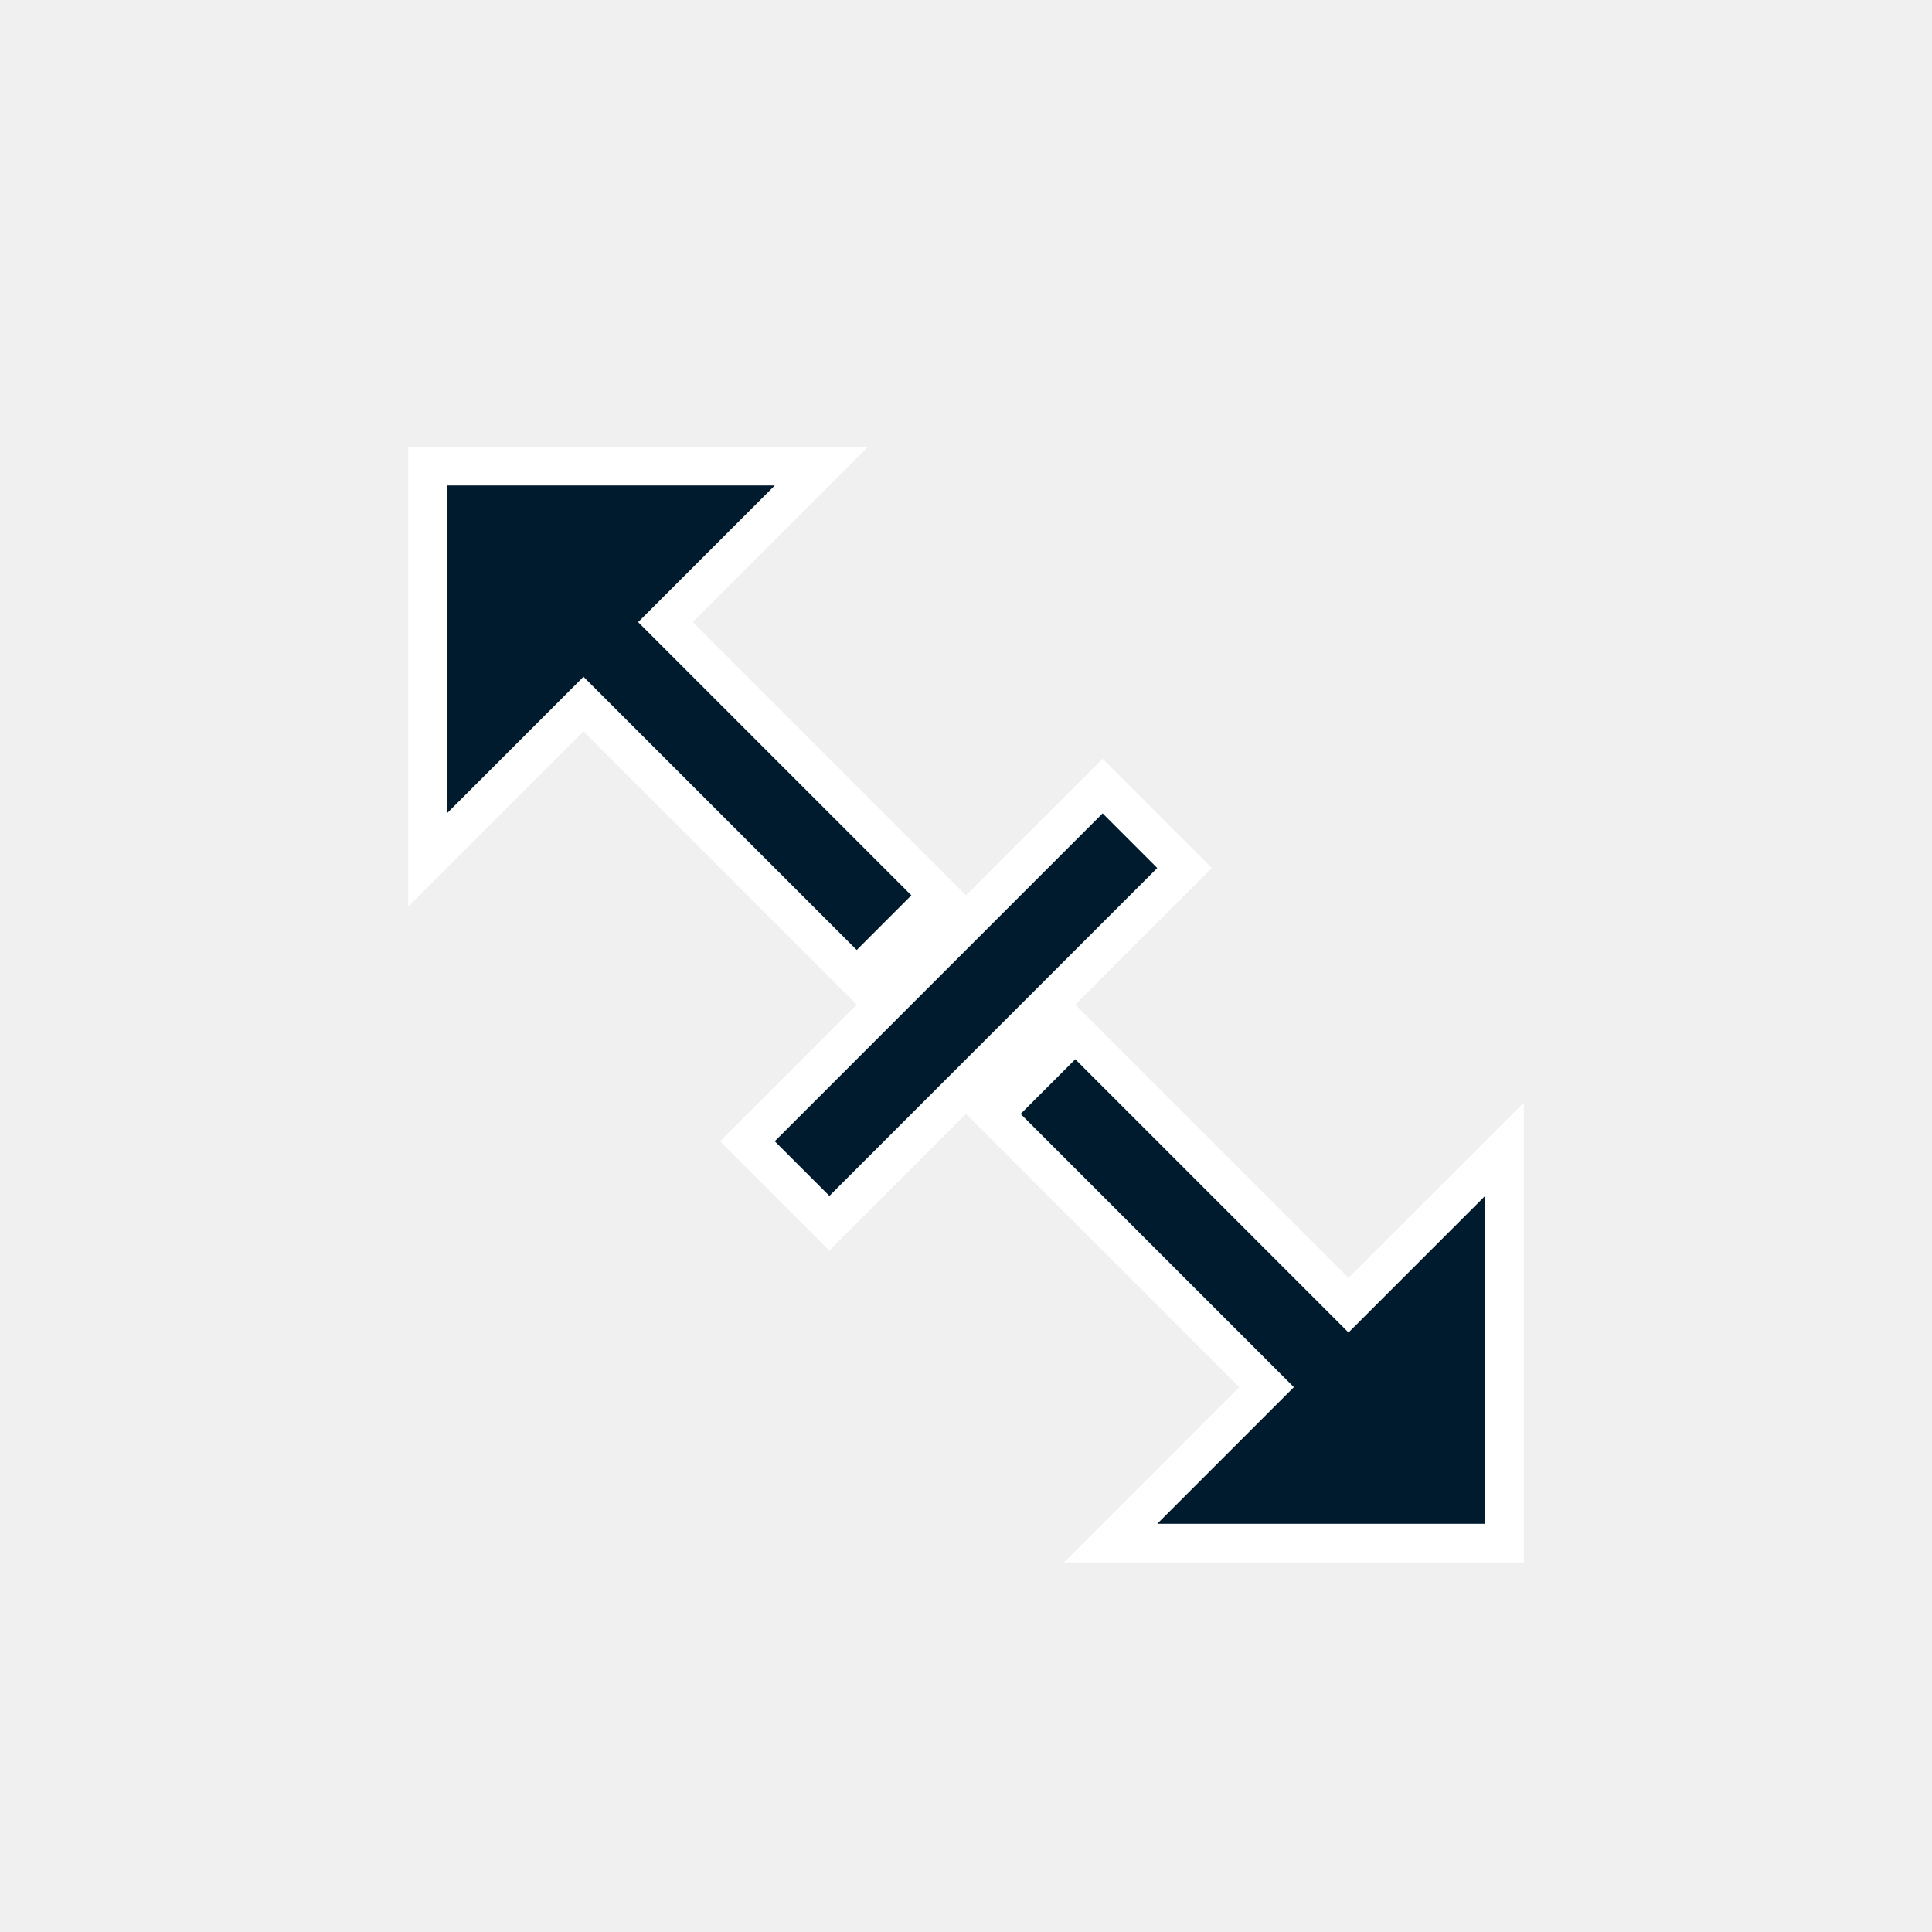
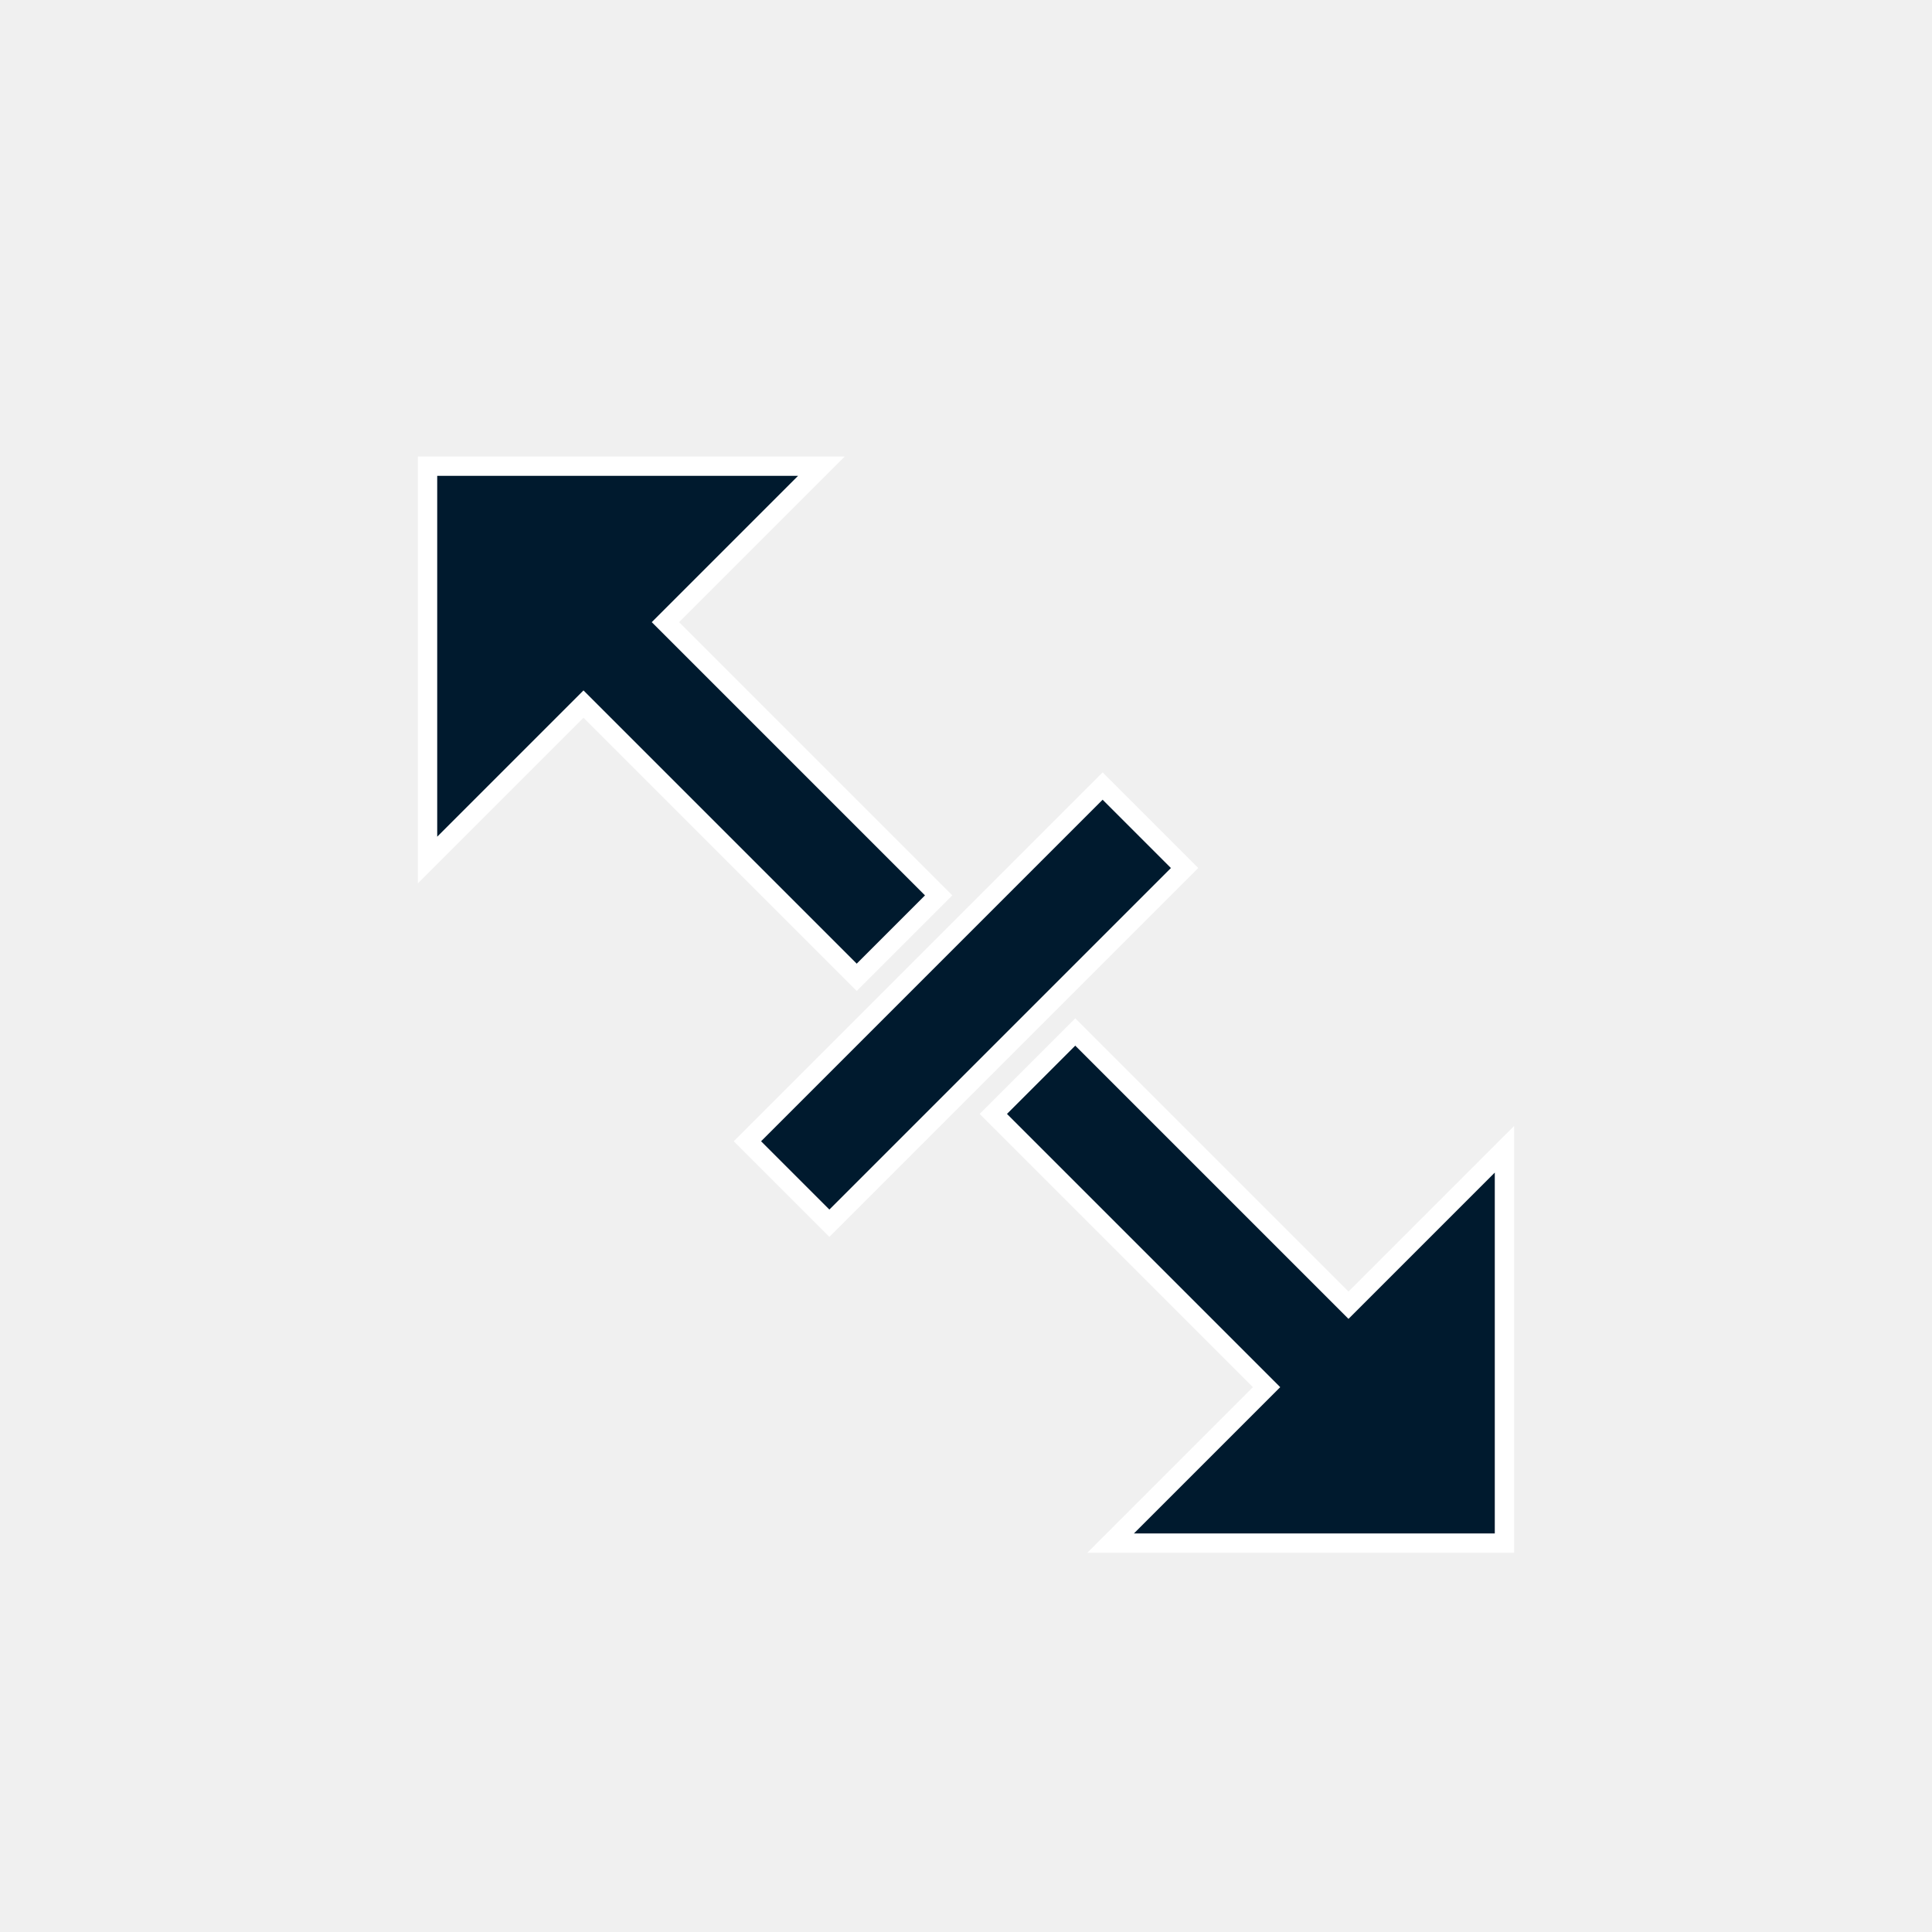
- <svg xmlns="http://www.w3.org/2000/svg" width="25px" height="25px" viewBox="0 0 25 25" version="1.1">
+ <svg xmlns="http://www.w3.org/2000/svg" width="50px" height="50px" viewBox="0 0 50 50" version="1.1">
  <g id="浅色主题" stroke="none" stroke-width="1" fill="none" fill-rule="evenodd">
-     <g id="画板" transform="translate(-86, -318)">
-       <g id="icon_drag_leftup" transform="translate(86, 318)">
-         <path d="M18.75,9.396 L18.75,12.25 L13.75,12.25 L13.75,13.75 L18.75,13.75 L18.75,16.604 L22.354,13 L18.75,9.396 Z M6.25,9.396 L2.646,13 L6.25,16.604 L6.25,13.75 L11.25,13.75 L11.25,12.25 L6.25,12.25 L6.25,9.396 Z M13.25,9.75 L11.75,9.75 L11.75,16.25 L13.25,16.25 L13.25,9.75 Z" id="形状结合" stroke="#FFFFFF" stroke-width="0.5" fill="#001A2E" fill-rule="nonzero" transform="translate(12.5, 13) rotate(45) translate(-12.5, -13) " />
-         <rect id="矩形" x="0" y="0" width="25" height="25" />
+     <g id="画板" transform="translate(-152, -480)">
+       <g id="icon_drag_leftup备份-2" transform="translate(152, 480)">
+         <path d="M37.5,18.793 L37.5,24.501 L27.5,24.501 L27.5,27.5 L37.5,27.5 L37.5,33.207 L44.707,26 L37.5,18.793 Z M12.5,18.793 L5.293,26 L12.5,33.207 L12.5,27.5 L22.5,27.5 L22.5,24.501 L12.5,24.501 L12.5,18.793 Z M26.5,19.5 L23.5,19.5 L23.5,32.5 L26.5,32.5 L26.5,19.5 Z" id="形状结合" stroke="#FFFFFF" stroke-width="0.5" fill="#001A2E" fill-rule="nonzero" transform="translate(25, 26) rotate(45) translate(-25, -26) " />
+         <rect id="矩形" x="0" y="0" width="50" height="50" />
      </g>
    </g>
  </g>
</svg>
